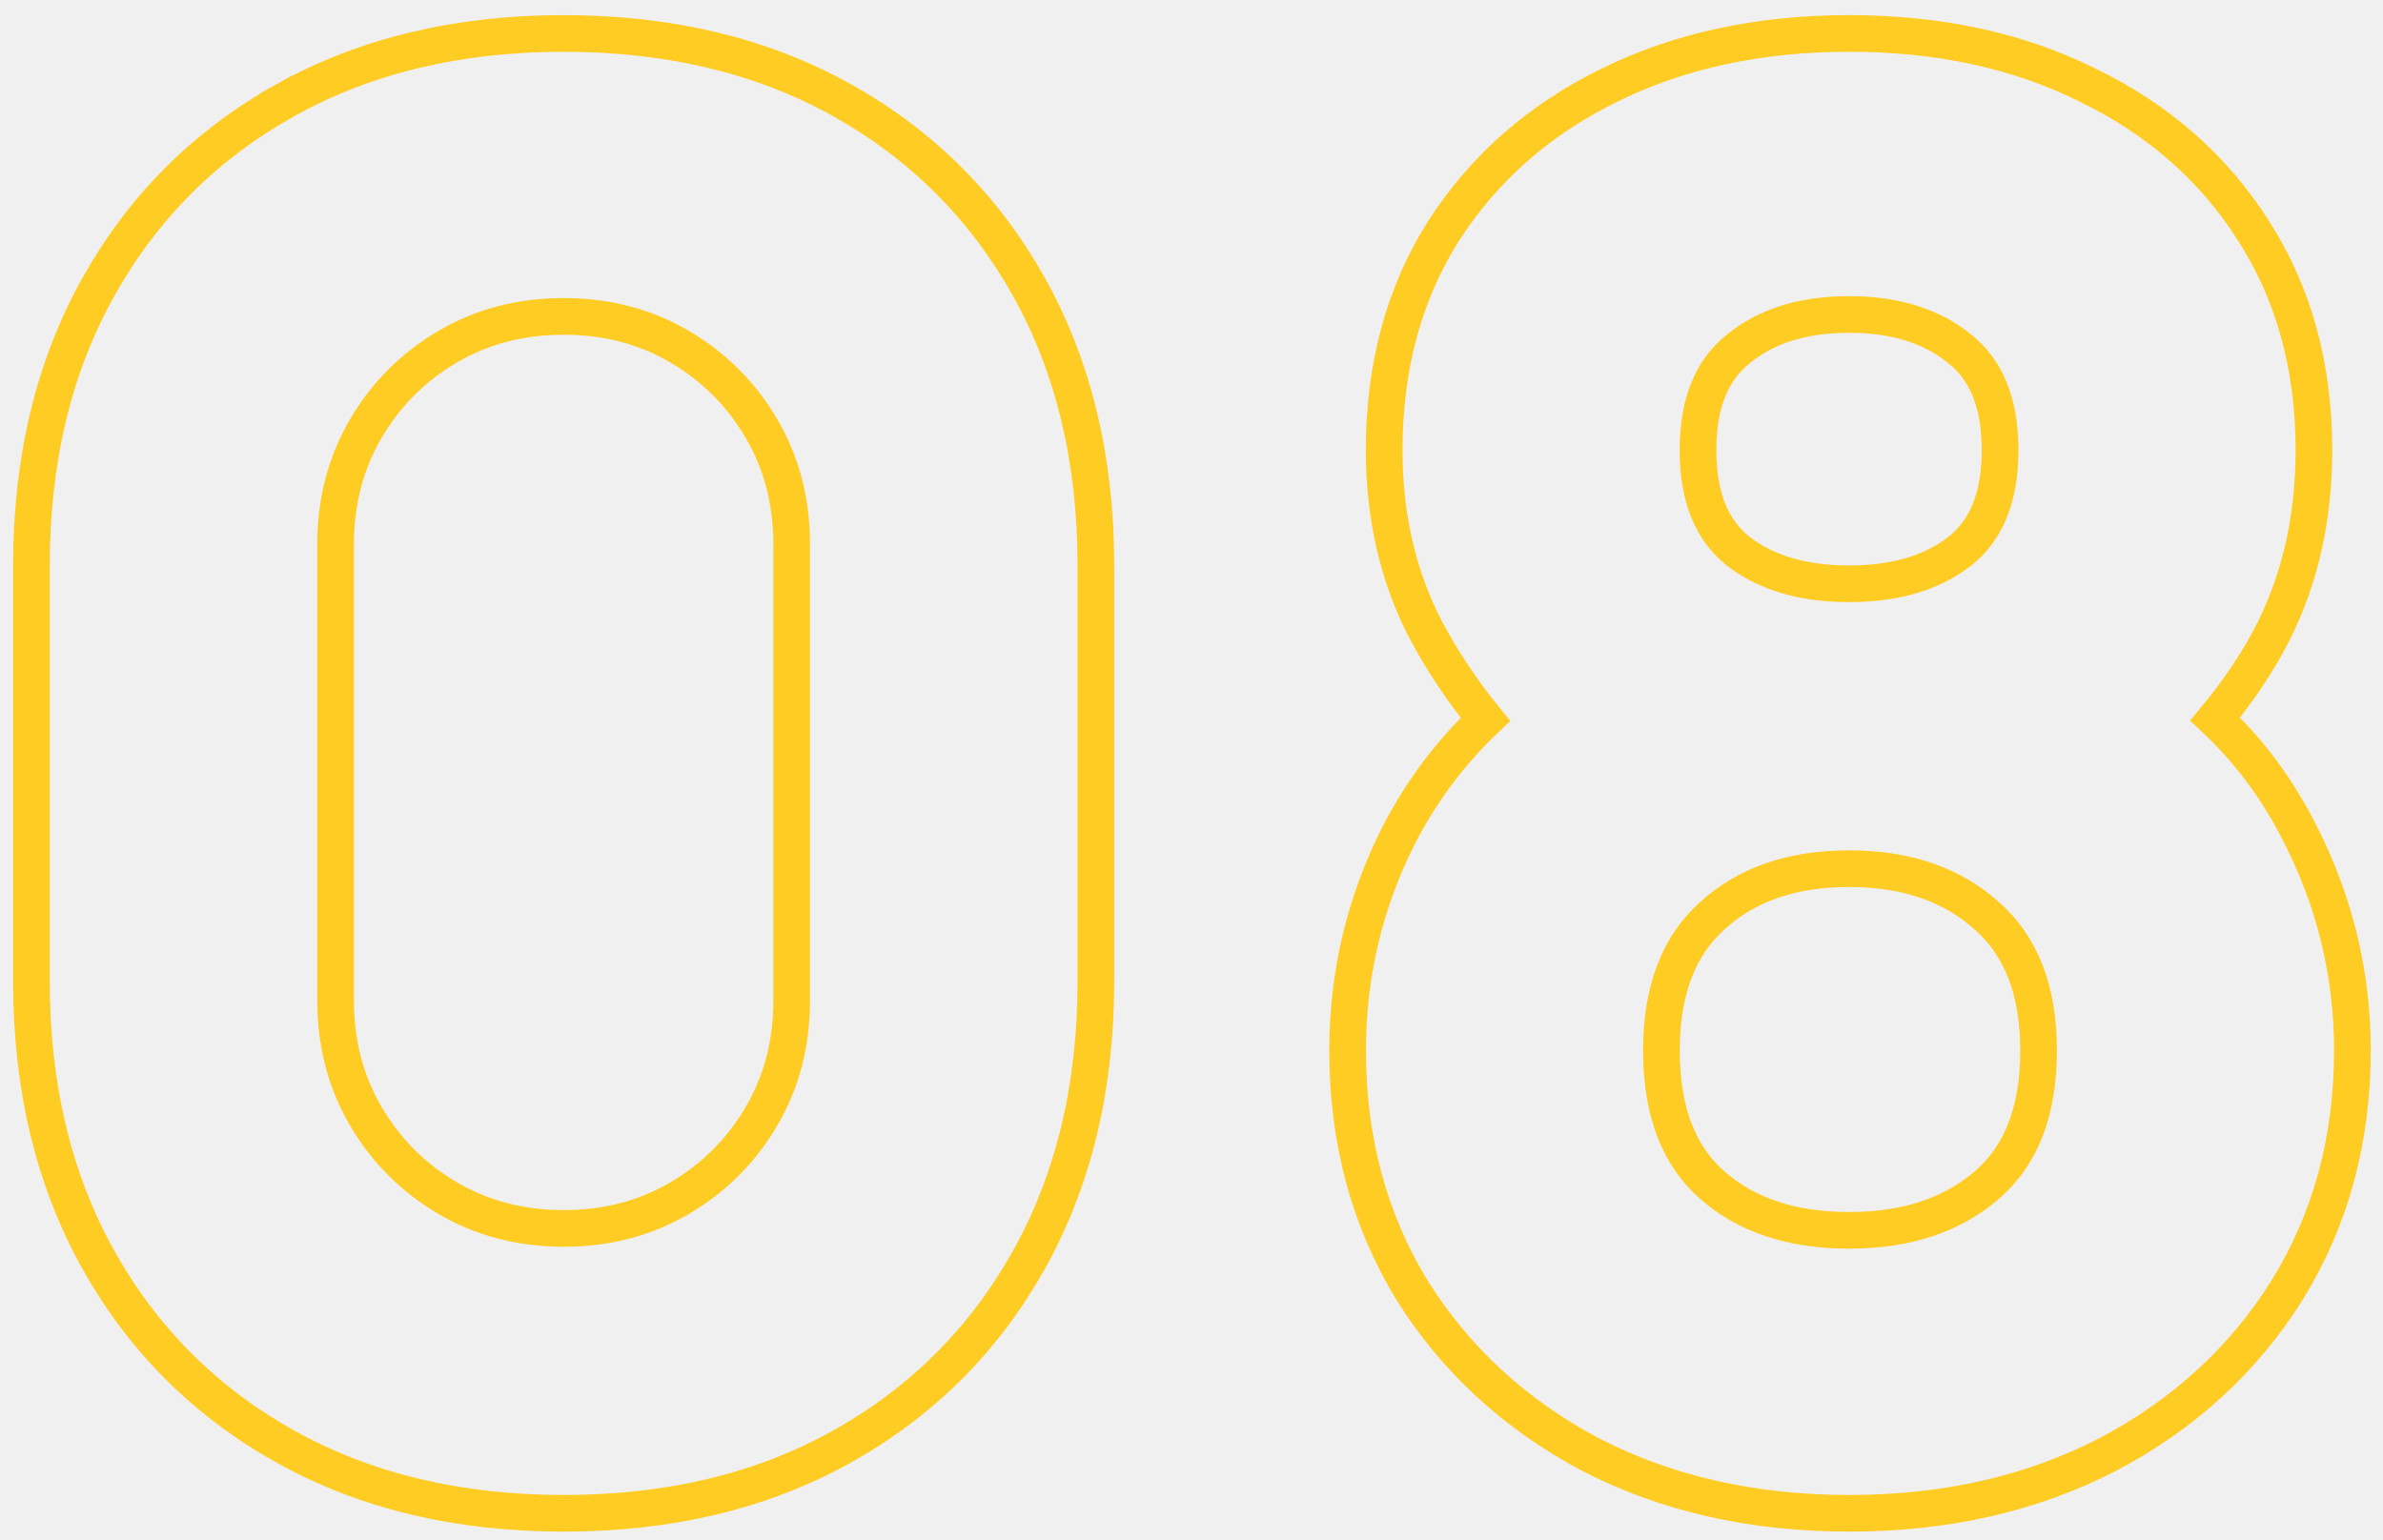
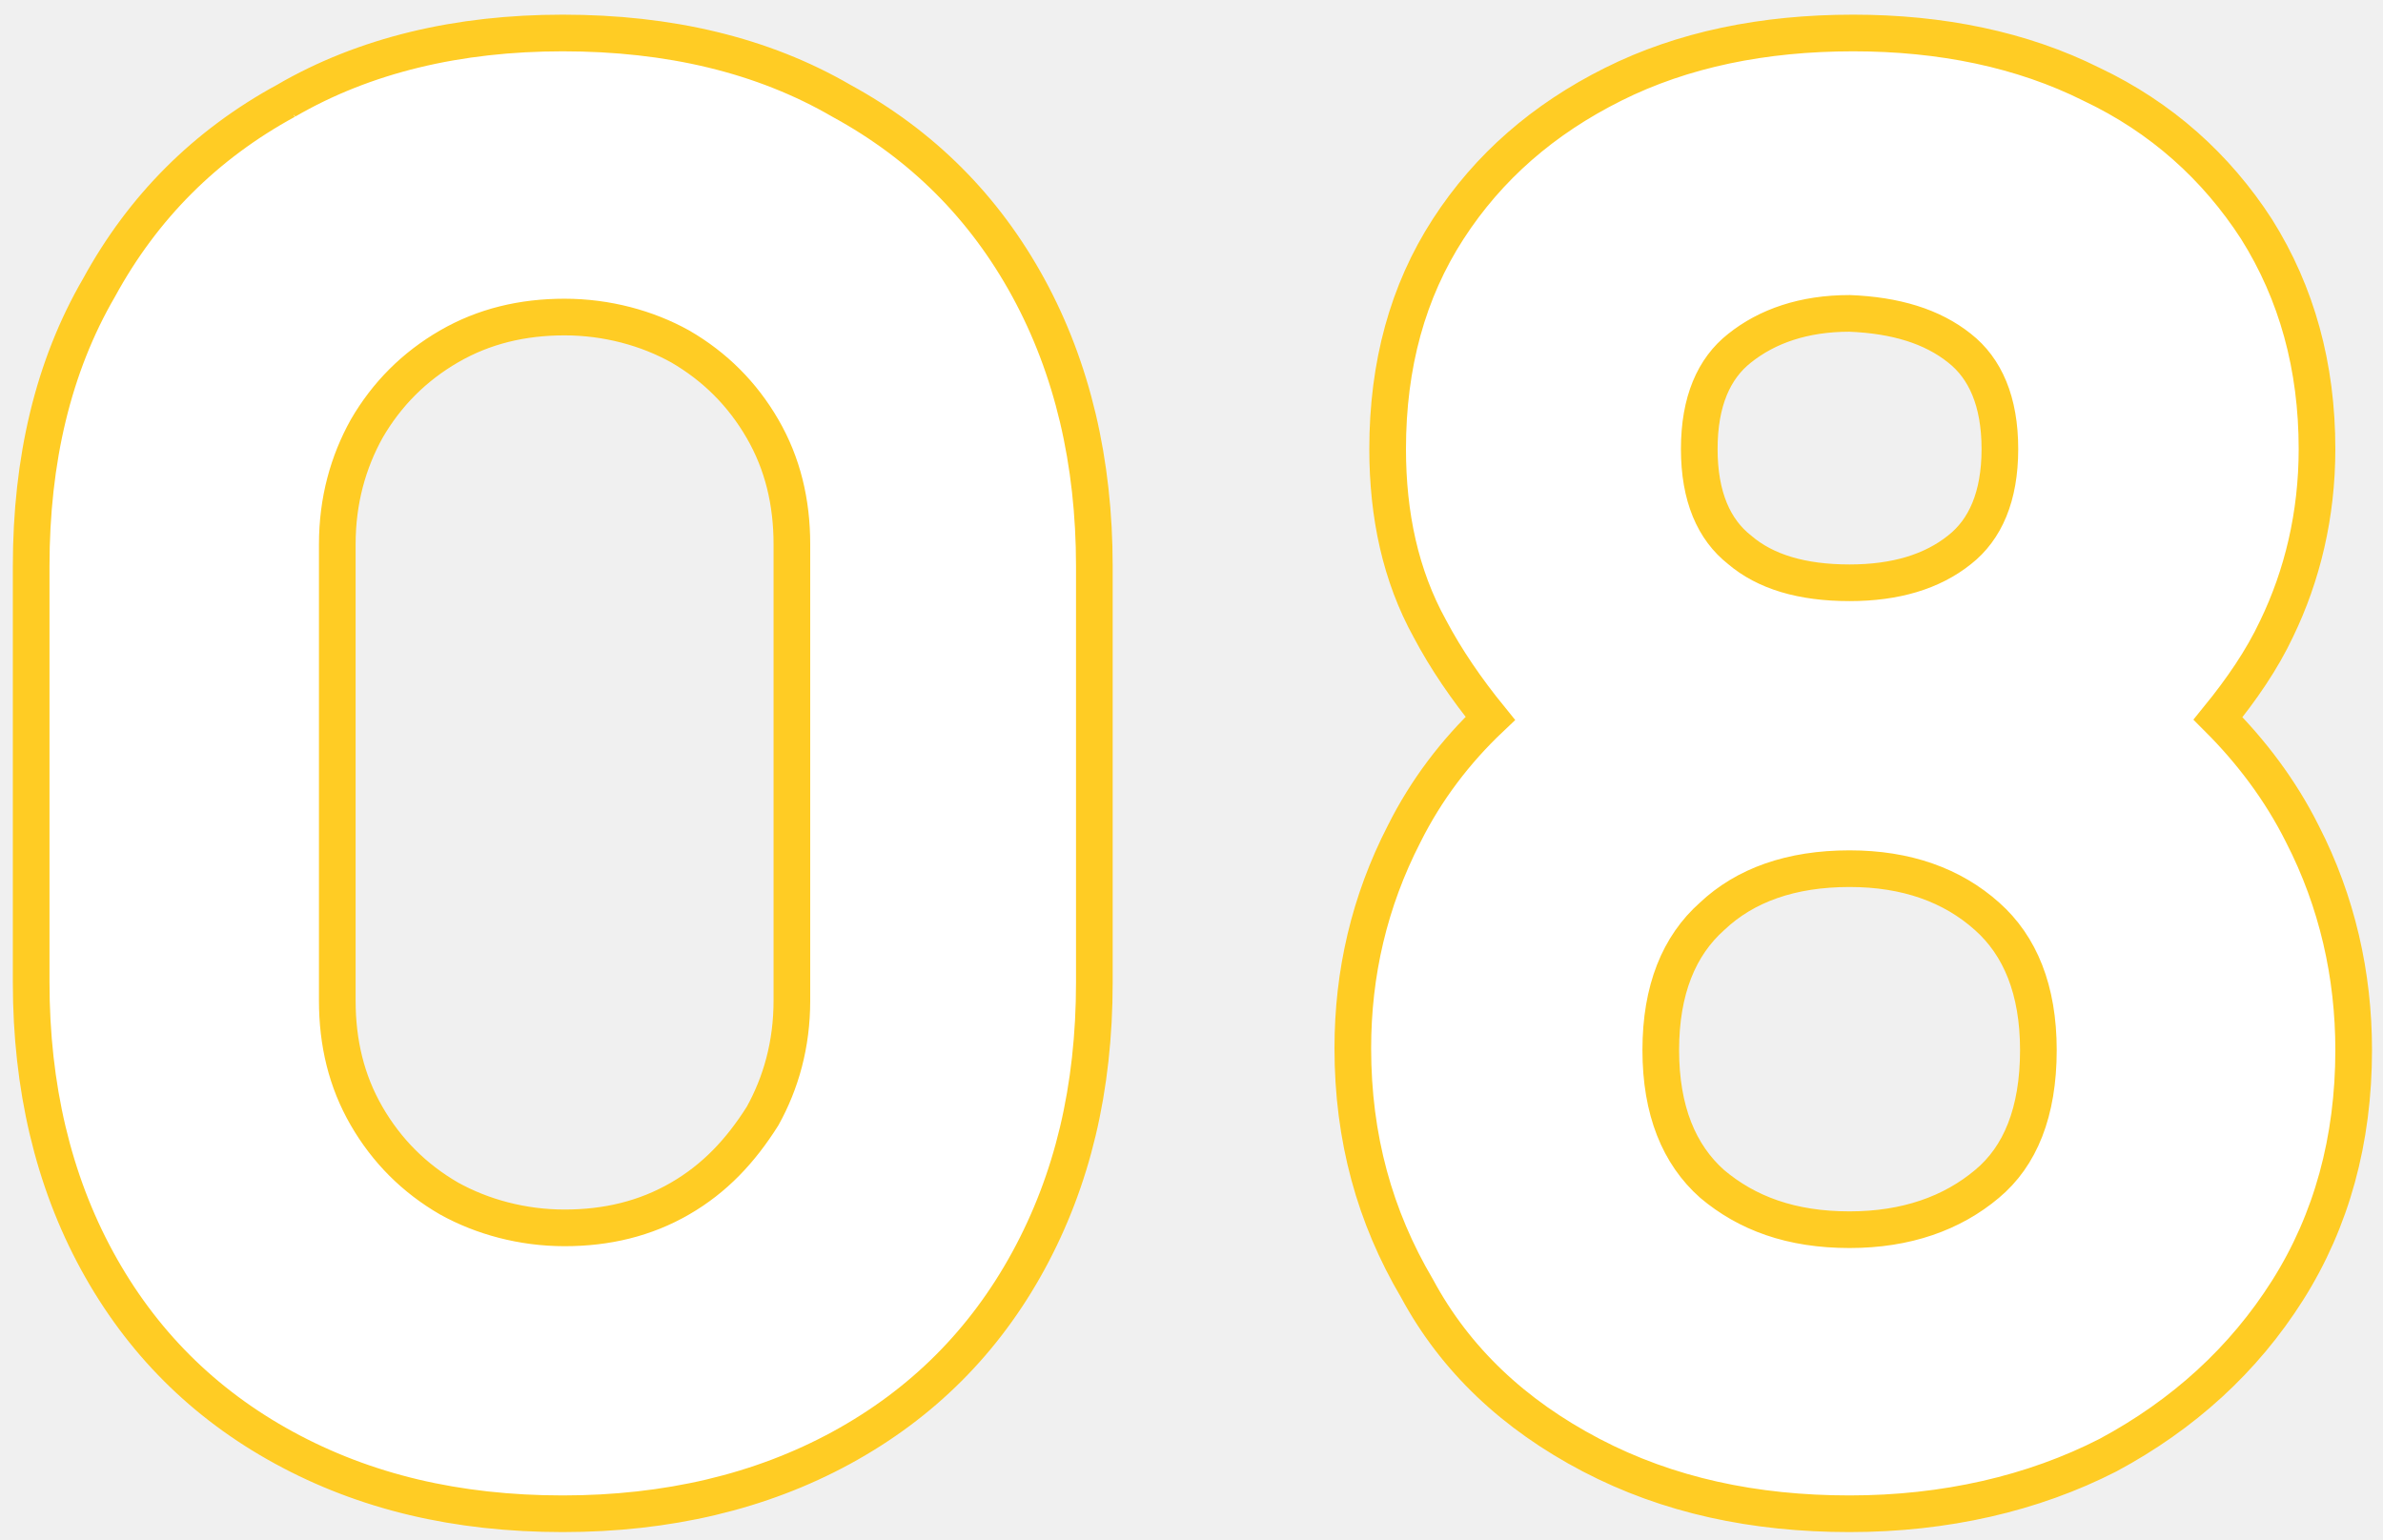
- <svg xmlns="http://www.w3.org/2000/svg" width="130" height="84" viewBox="0 0 130 84" fill="none">
-   <path d="M86.752 79.361L86.761 79.366C90.912 81.514 95.623 82.575 100.871 82.575C106.119 82.575 110.83 81.514 114.981 79.366L114.987 79.363C119.125 77.184 122.393 74.195 124.767 70.398L124.769 70.394C127.15 66.547 128.331 62.18 128.331 57.32C128.331 53.173 127.384 49.238 125.493 45.529C124.284 43.112 122.733 41.012 120.844 39.235C122.166 37.643 123.246 36.016 124.078 34.352L124.08 34.348C125.521 31.429 126.231 28.16 126.231 24.56C126.231 20.02 125.139 16.012 122.923 12.576C120.754 9.158 117.741 6.518 113.913 4.658C110.114 2.76 105.758 1.825 100.871 1.825C95.983 1.825 91.61 2.76 87.777 4.658C83.982 6.519 80.971 9.159 78.768 12.573L78.764 12.579C76.584 16.015 75.511 20.022 75.511 24.56C75.511 28.167 76.259 31.443 77.776 34.366L77.781 34.375C78.675 36.056 79.76 37.683 81.032 39.254C79.113 41.076 77.535 43.184 76.305 45.575L76.301 45.582C74.445 49.258 73.516 53.175 73.516 57.32C73.516 62.177 74.678 66.542 77.022 70.388L77.022 70.388L77.028 70.398C79.4 74.193 82.649 77.182 86.752 79.361ZM15.562 5.47L16.049 6.343L15.562 5.47C11.2 7.905 7.794 11.311 5.358 15.673C2.918 20.045 1.714 25.118 1.714 30.86V53.54C1.714 59.283 2.918 64.356 5.358 68.728C7.794 73.09 11.2 76.496 15.562 78.931C19.933 81.372 25.007 82.575 30.749 82.575C36.492 82.575 41.565 81.372 45.937 78.931C50.298 76.496 53.704 73.09 56.14 68.728C58.581 64.356 59.784 59.283 59.784 53.54V30.86C59.784 25.118 58.581 20.045 56.14 15.673C53.704 11.311 50.298 7.905 45.937 5.47C41.565 3.029 36.492 1.825 30.749 1.825C25.007 1.825 19.933 3.029 15.562 5.47ZM108.392 49.978L108.399 49.985C110.23 51.602 111.211 53.991 111.211 57.32C111.211 60.689 110.228 63.071 108.406 64.65C106.524 66.281 104.043 67.135 100.871 67.135C97.698 67.135 95.239 66.28 93.395 64.655C91.605 63.078 90.636 60.694 90.636 57.32C90.636 53.986 91.603 51.595 93.402 49.979L93.409 49.973C95.254 48.284 97.708 47.4 100.871 47.4C104.033 47.4 106.509 48.284 108.392 49.978ZM106.906 19.035L106.906 19.035L106.916 19.043C108.326 20.165 109.111 21.933 109.111 24.56C109.111 27.184 108.328 28.951 106.921 30.074C105.423 31.233 103.435 31.855 100.871 31.855C98.308 31.855 96.319 31.233 94.821 30.074C93.415 28.951 92.631 27.184 92.631 24.56C92.631 21.933 93.416 20.165 94.826 19.043L94.826 19.043L94.836 19.035C96.334 17.812 98.316 17.16 100.871 17.16C103.426 17.16 105.408 17.812 106.906 19.035ZM37.068 65.382C35.203 66.476 33.104 67.03 30.749 67.03C28.394 67.03 26.296 66.476 24.43 65.382C22.547 64.279 21.06 62.792 19.957 60.91C18.863 59.044 18.309 56.946 18.309 54.59V29.705C18.309 27.35 18.863 25.252 19.957 23.386C21.06 21.503 22.547 20.016 24.43 18.913C26.296 17.819 28.394 17.265 30.749 17.265C33.104 17.265 35.203 17.819 37.068 18.913C38.951 20.016 40.438 21.503 41.541 23.386C42.635 25.252 43.189 27.35 43.189 29.705V54.59C43.189 56.946 42.635 59.044 41.541 60.91C40.438 62.792 38.951 64.279 37.068 65.382Z" stroke="#FFCC24" stroke-width="2" />
+ <svg xmlns="http://www.w3.org/2000/svg" version="1.1" id="Слой_1" x="0px" y="0px" viewBox="0 0 130 84" style="enable-background:new 0 0 130 84;" xml:space="preserve">
+   <style type="text/css">
+ 	.st0{fill:#FFFFFF;stroke:#FFCC24;stroke-width:2;}
+ </style>
+   <path class="st0" d="M86.8,79.4L86.8,79.4c4.2,2.2,8.9,3.2,14.1,3.2c5.2,0,10-1.1,14.1-3.2l0,0c4.1-2.2,7.4-5.2,9.8-9l0,0  c2.4-3.8,3.6-8.2,3.6-13.1c0-4.1-0.9-8.1-2.8-11.8c-1.2-2.4-2.8-4.5-4.6-6.3c1.3-1.6,2.4-3.2,3.2-4.9l0,0c1.4-2.9,2.2-6.2,2.2-9.8  c0-4.5-1.1-8.5-3.3-12c-2.2-3.4-5.2-6.1-9-7.9c-3.8-1.9-8.2-2.8-13-2.8c-4.9,0-9.3,0.9-13.1,2.8c-3.8,1.9-6.8,4.5-9,7.9l0,0  c-2.2,3.4-3.3,7.4-3.3,12c0,3.6,0.7,6.9,2.3,9.8l0,0c0.9,1.7,2,3.3,3.3,4.9c-1.9,1.8-3.5,3.9-4.7,6.3l0,0c-1.9,3.7-2.8,7.6-2.8,11.7  c0,4.9,1.2,9.2,3.5,13.1h0l0,0C79.4,74.2,82.6,77.2,86.8,79.4z M15.6,5.5L16,6.3L15.6,5.5c-4.4,2.4-7.8,5.8-10.2,10.2  C2.9,20,1.7,25.1,1.7,30.9v22.7c0,5.7,1.2,10.8,3.6,15.2c2.4,4.4,5.8,7.8,10.2,10.2c4.4,2.4,9.4,3.6,15.2,3.6  c5.7,0,10.8-1.2,15.2-3.6c4.4-2.4,7.8-5.8,10.2-10.2c2.4-4.4,3.6-9.4,3.6-15.2V30.9c0-5.7-1.2-10.8-3.6-15.2  c-2.4-4.4-5.8-7.8-10.2-10.2C41.6,3,36.5,1.8,30.7,1.8C25,1.8,19.9,3,15.6,5.5z M108.4,50L108.4,50c1.8,1.6,2.8,4,2.8,7.3  c0,3.4-1,5.8-2.8,7.3c-1.9,1.6-4.4,2.5-7.5,2.5c-3.2,0-5.6-0.9-7.5-2.5c-1.8-1.6-2.8-4-2.8-7.3c0-3.3,1-5.7,2.8-7.3l0,0  c1.8-1.7,4.3-2.6,7.5-2.6C104,47.4,106.5,48.3,108.4,50z M106.9,19L106.9,19L106.9,19c1.4,1.1,2.2,2.9,2.2,5.5  c0,2.6-0.8,4.4-2.2,5.5c-1.5,1.2-3.5,1.8-6,1.8c-2.6,0-4.6-0.6-6-1.8c-1.4-1.1-2.2-2.9-2.2-5.5c0-2.6,0.8-4.4,2.2-5.5l0,0l0,0  c1.5-1.2,3.5-1.9,6-1.9C103.4,17.2,105.4,17.8,106.9,19z M37.1,65.4c-1.9,1.1-4,1.6-6.3,1.6s-4.5-0.6-6.3-1.6  c-1.9-1.1-3.4-2.6-4.5-4.5c-1.1-1.9-1.6-4-1.6-6.3V29.7c0-2.4,0.6-4.5,1.6-6.3c1.1-1.9,2.6-3.4,4.5-4.5c1.9-1.1,4-1.6,6.3-1.6  s4.5,0.6,6.3,1.6c1.9,1.1,3.4,2.6,4.5,4.5c1.1,1.9,1.6,4,1.6,6.3v24.9c0,2.4-0.6,4.5-1.6,6.3C40.4,62.8,39,64.3,37.1,65.4z" />
</svg>
